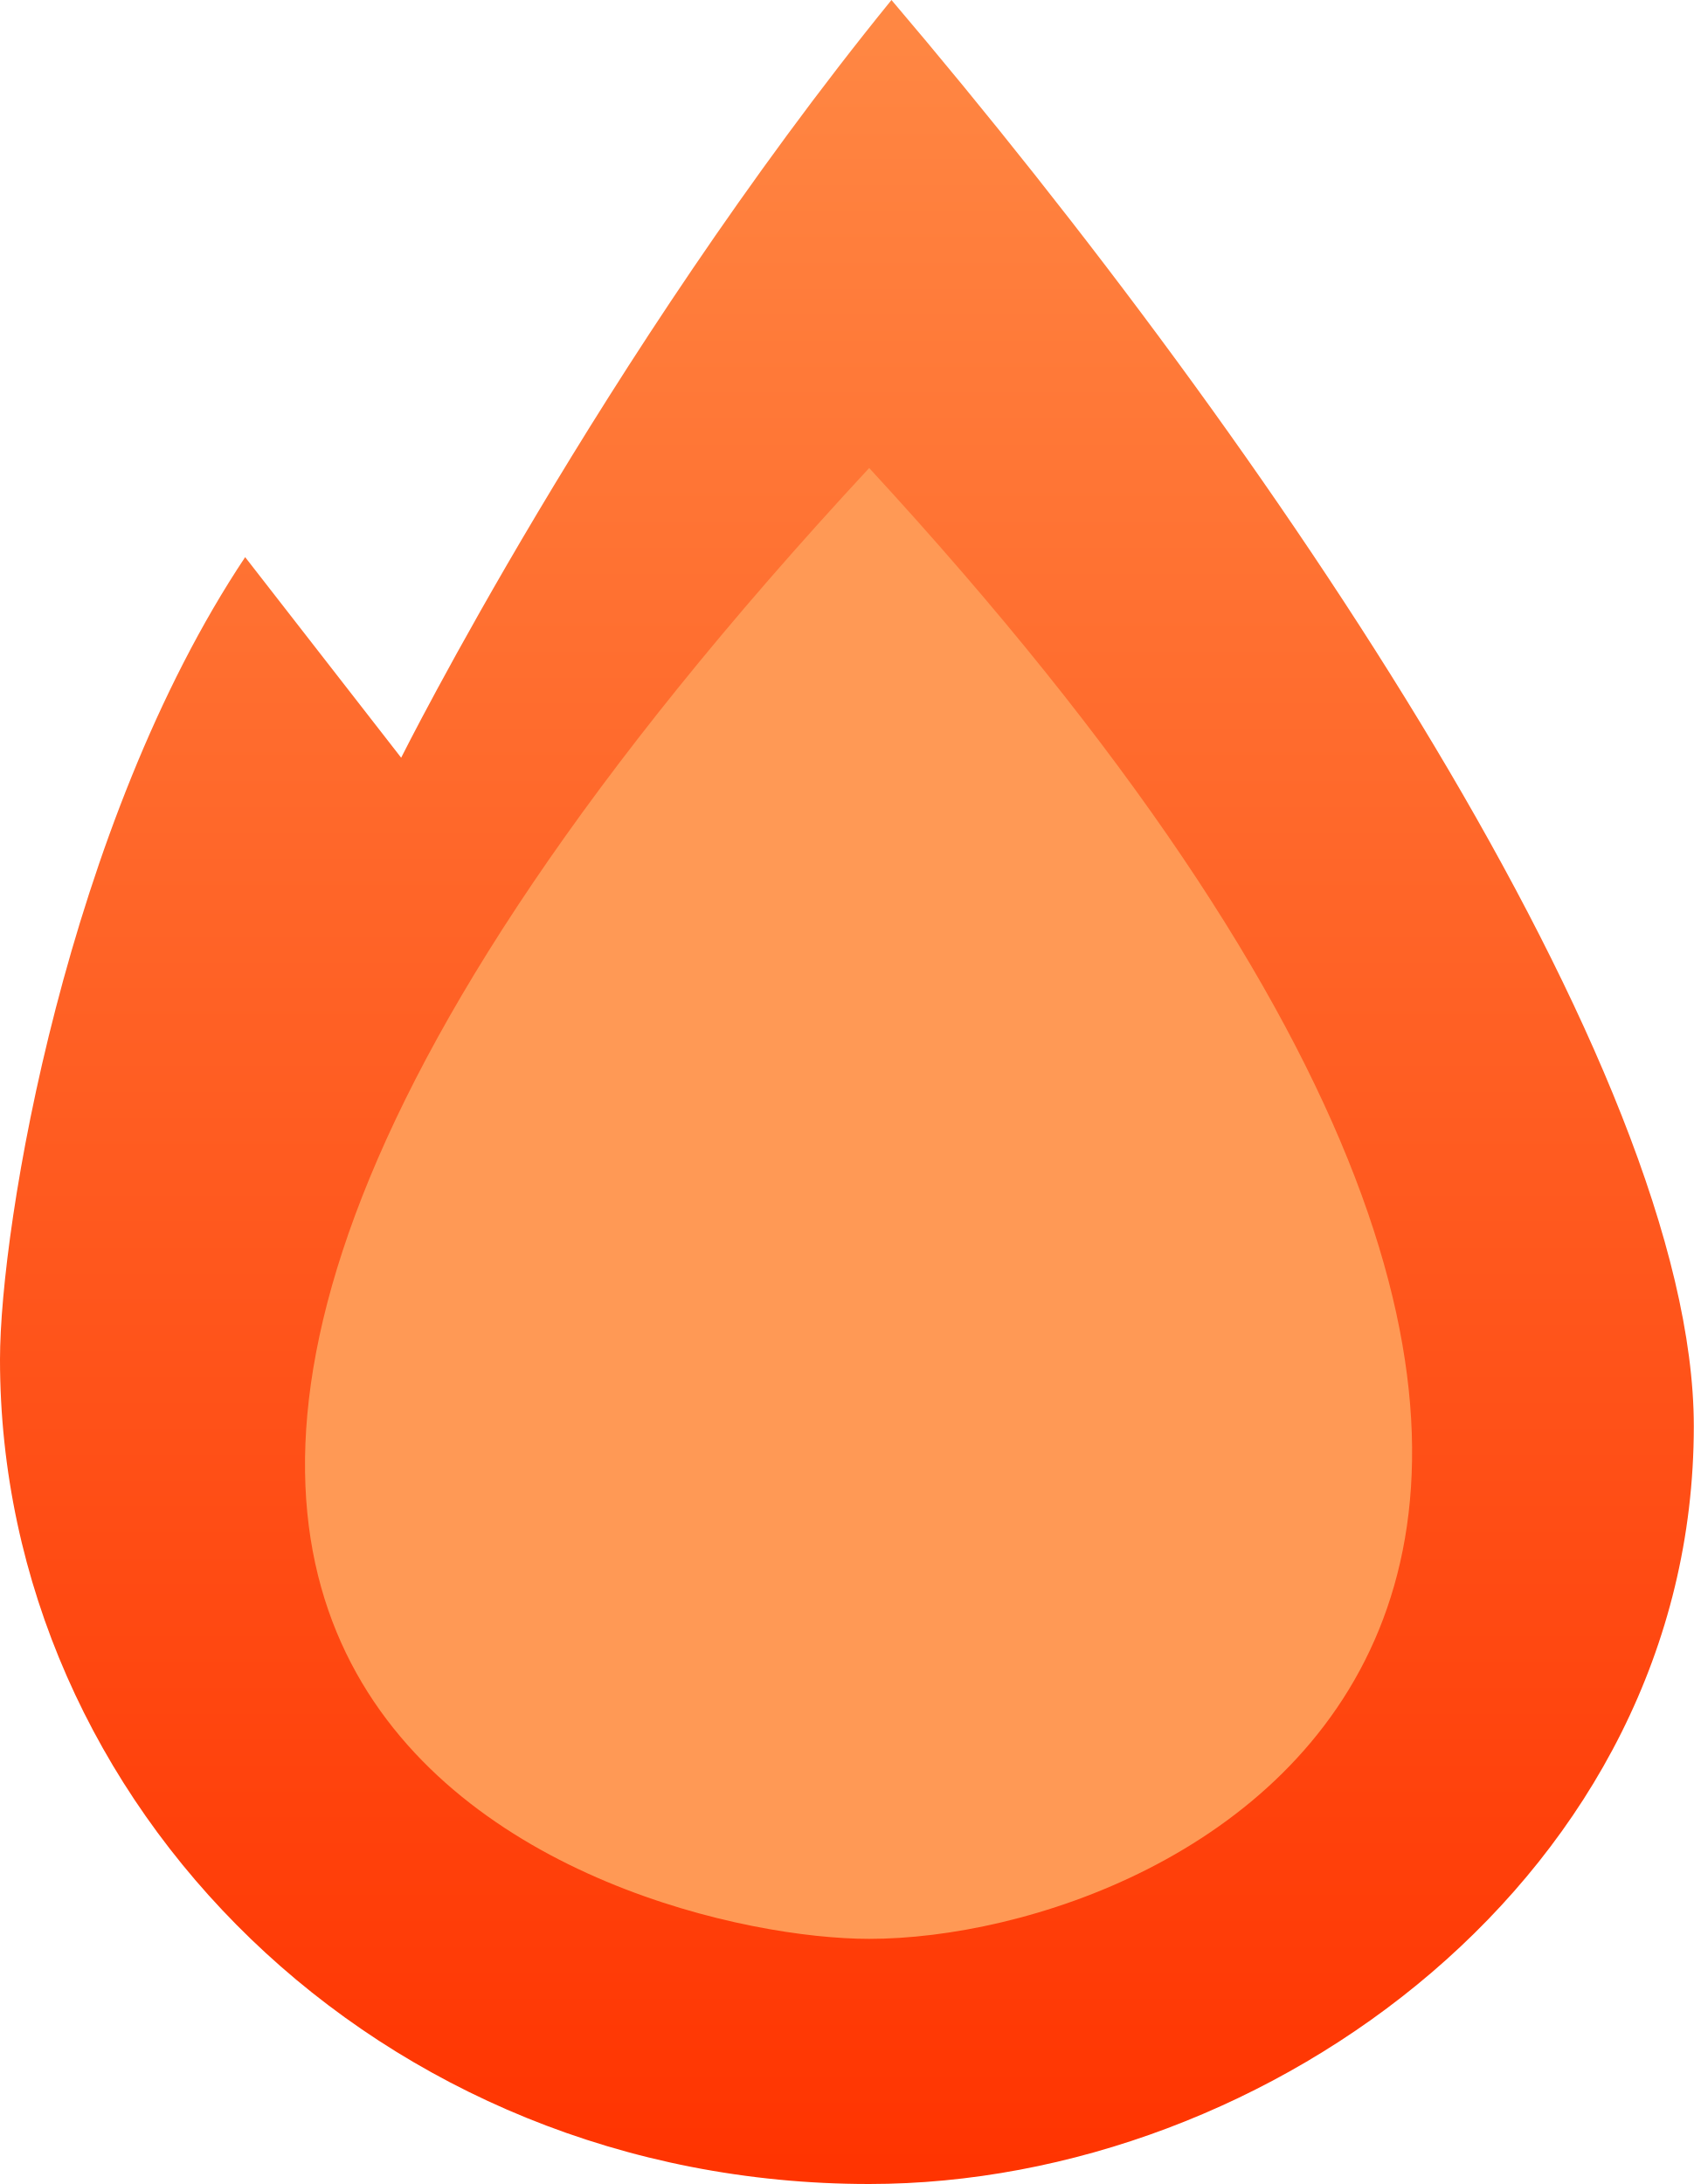
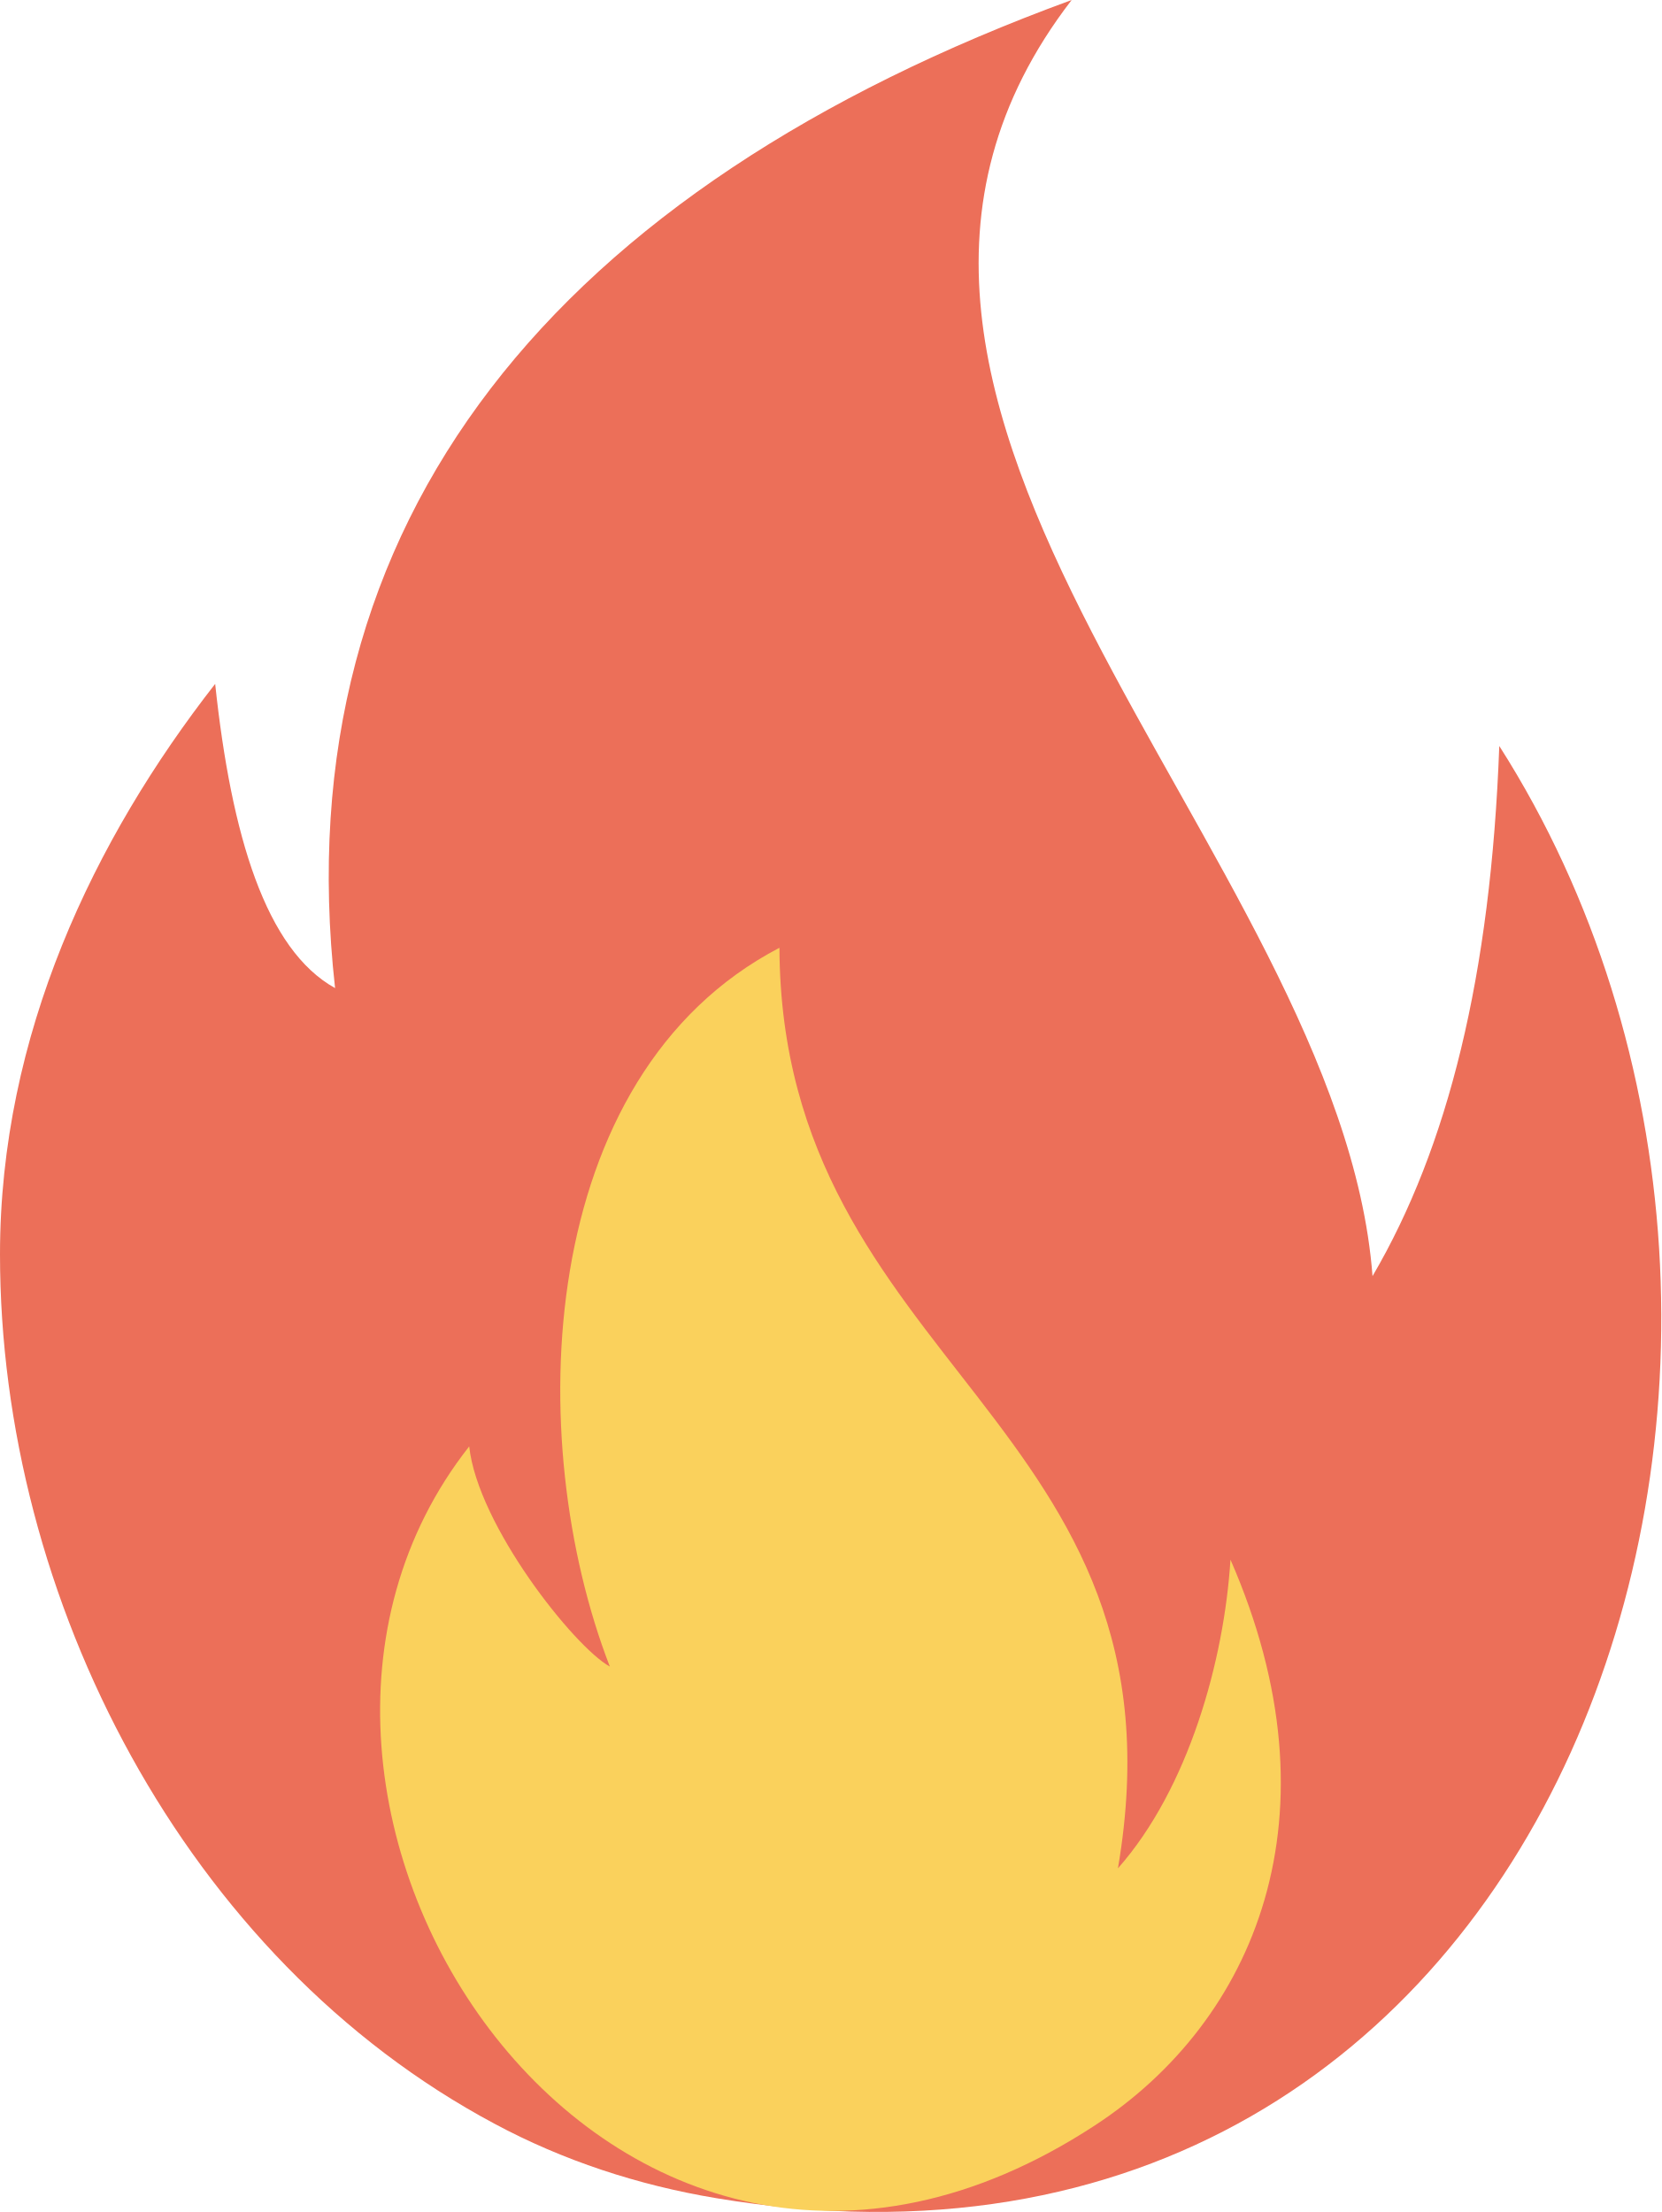
- <svg xmlns="http://www.w3.org/2000/svg" viewBox="0 0 76 98">
-   <path fill="url(#a)" d="m11 25 7 9s9-18 22-34c17 20 36 48 36 64 0 20-19 34-37 34C17 98 0 81 0 61c0-6 3-24 11-36Z" />
-   <path fill="#F95" d="M39 21c47 51 14 66 0 66-11 0-51-11 0-66Z" />
-   <defs>
-     <linearGradient id="a" x2="0%" y2="100%">
-       <stop stop-color="#F84" />
-       <stop offset="100%" stop-color="#F30" />
-     </linearGradient>
-   </defs>
+ <svg xmlns="http://www.w3.org/2000/svg" version="1.1" id="Layer_1" x="0px" y="0px" viewBox="0 0 92.27 122.88" style="enable-background:new 0 0 92.27 122.88" xml:space="preserve">
+   <style type="text/css">.st0{fill-rule:evenodd;clip-rule:evenodd;fill:#EC6F59;} .st1{fill-rule:evenodd;clip-rule:evenodd;fill:#FAD15C;}</style>
+   <g>
+     <path class="st0" d="M18.61,54.89C15.7,28.8,30.94,10.45,59.52,0C42.02,22.71,74.44,47.31,76.23,70.89 c4.19-7.15,6.57-16.69,7.04-29.45c21.43,33.62,3.66,88.57-43.5,80.67c-4.33-0.72-8.5-2.09-12.3-4.13C10.27,108.8,0,88.79,0,69.68 C0,57.5,5.21,46.63,11.95,37.99C12.85,46.45,14.77,52.76,18.61,54.89L18.61,54.89z" />
+     <path class="st1" d="M33.87,92.58c-4.86-12.55-4.19-32.82,9.42-39.93c0.1,23.3,23.05,26.27,18.8,51.14 c3.92-4.44,5.9-11.54,6.25-17.15c6.22,14.24,1.34,25.63-7.53,31.43c-26.97,17.64-50.19-18.12-34.75-37.72 C26.53,84.73,31.89,91.49,33.87,92.58L33.87,92.58z" />
+   </g>
</svg>
